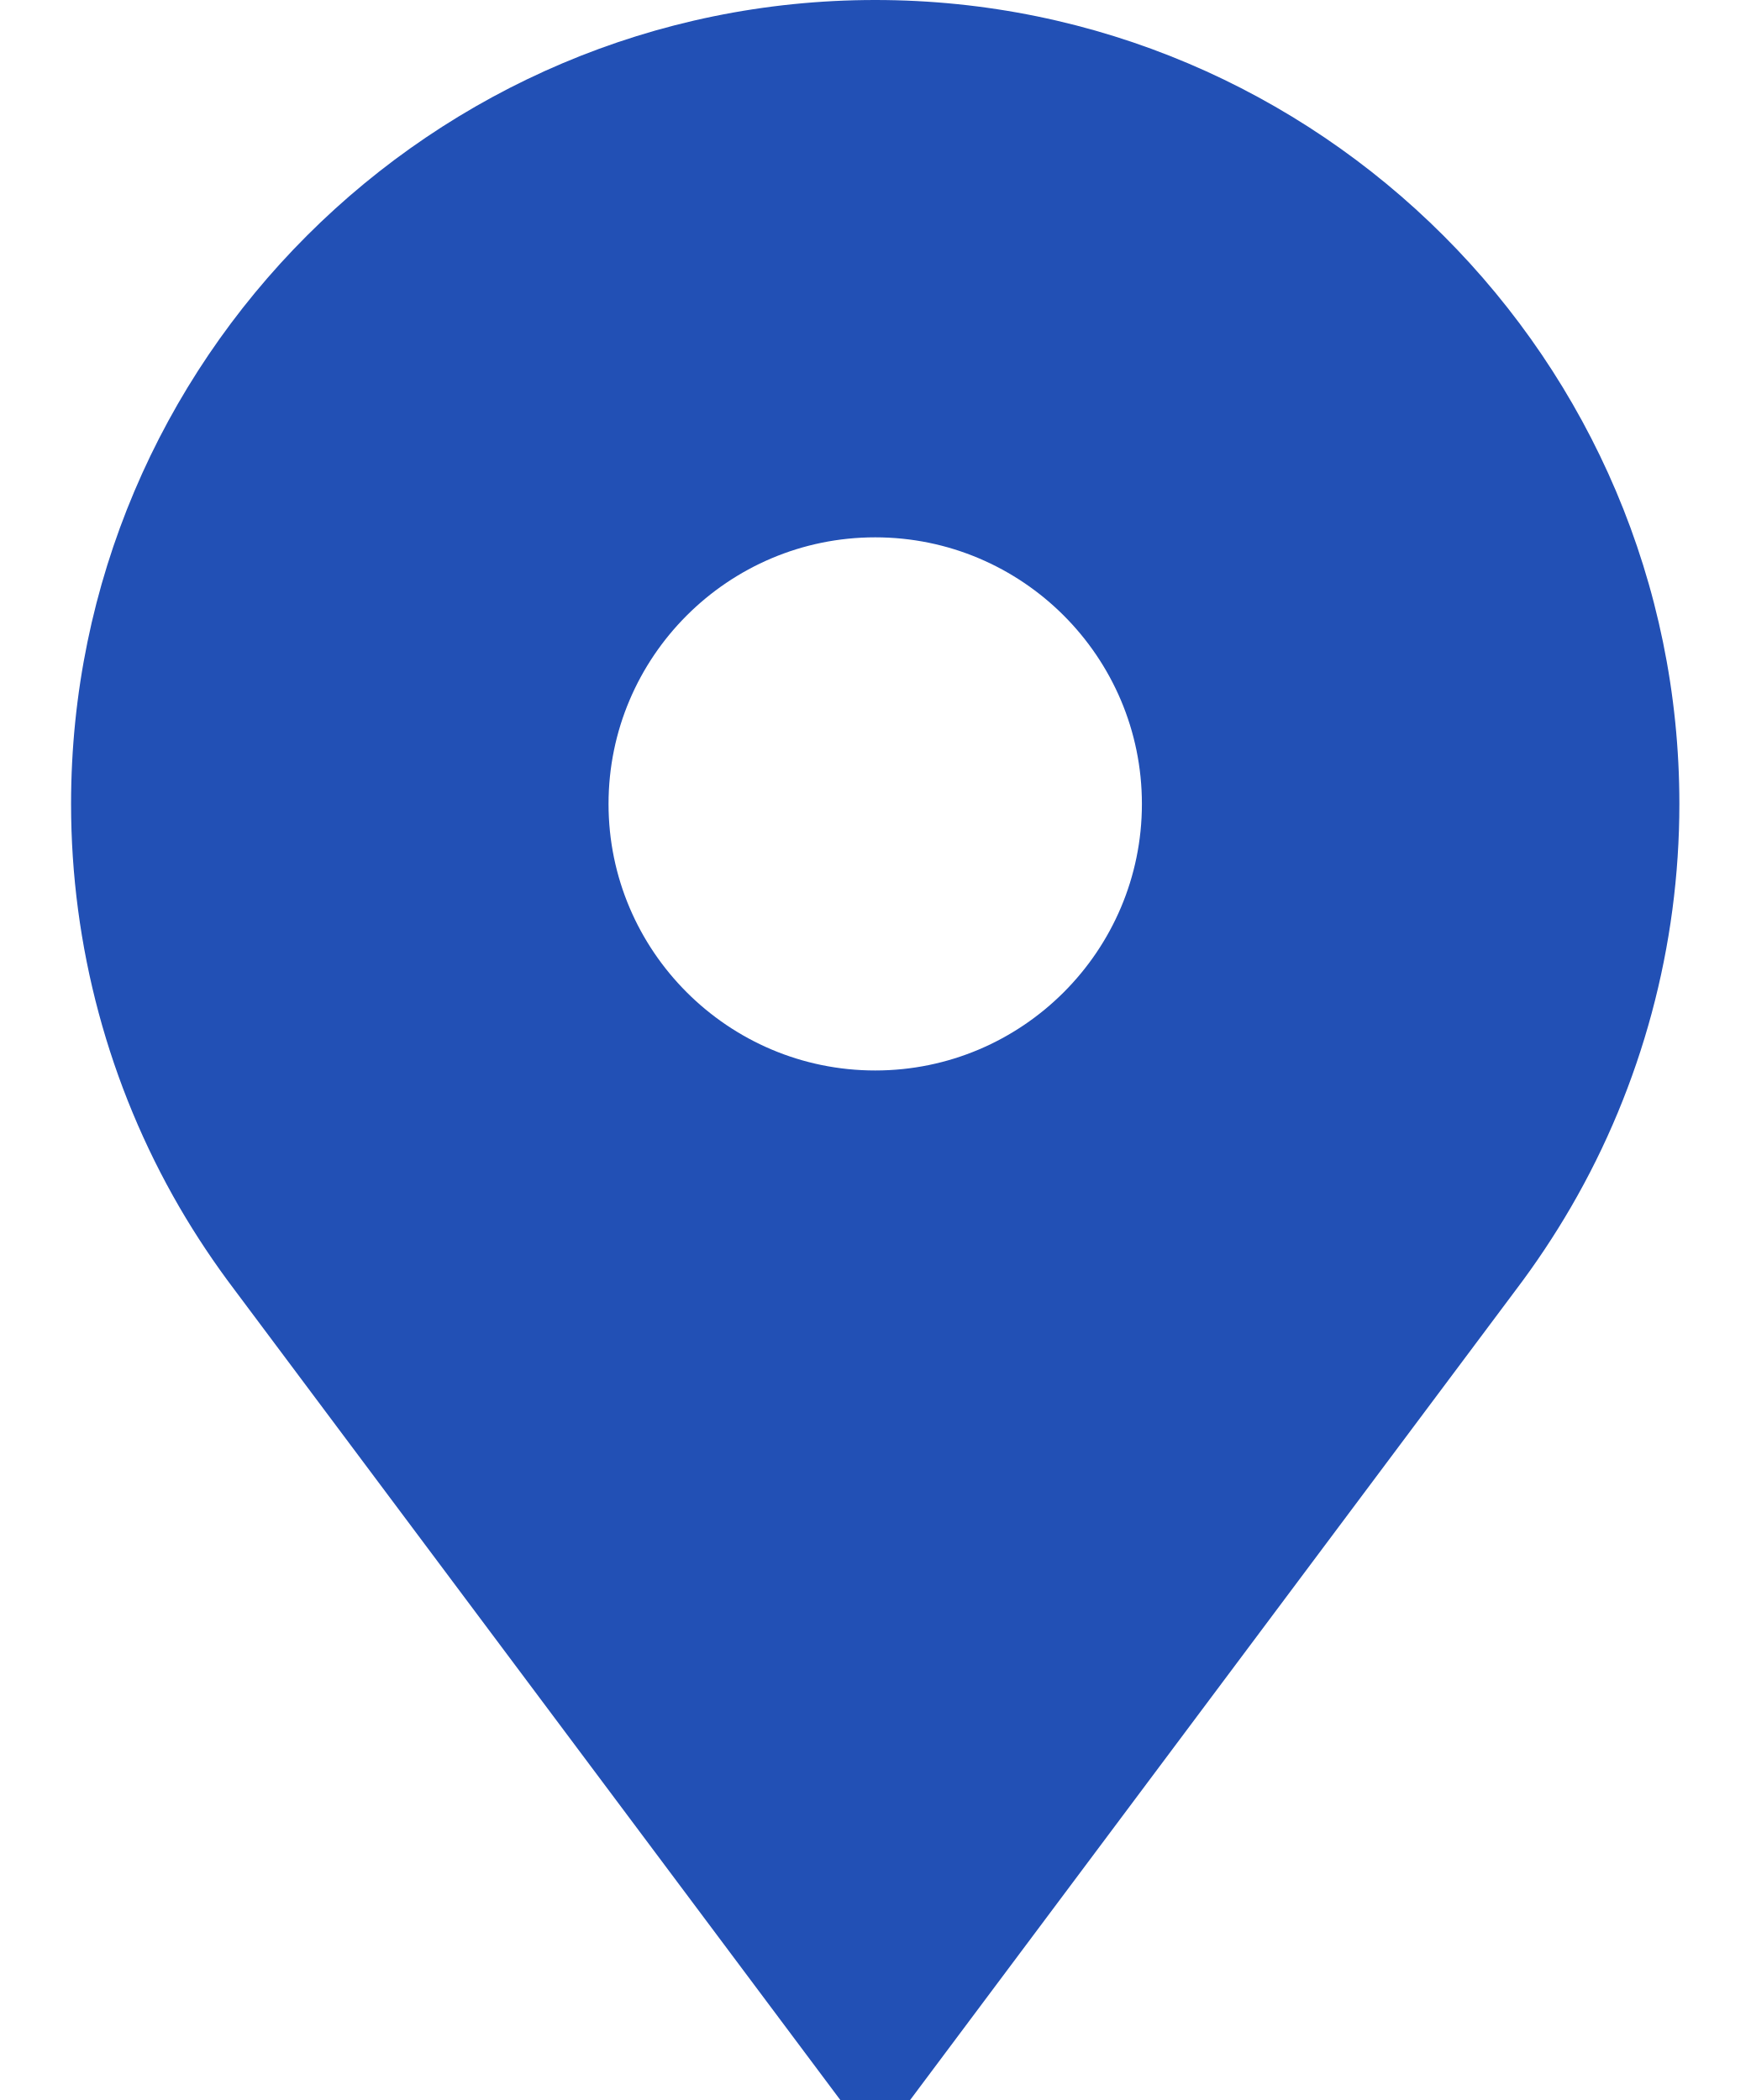
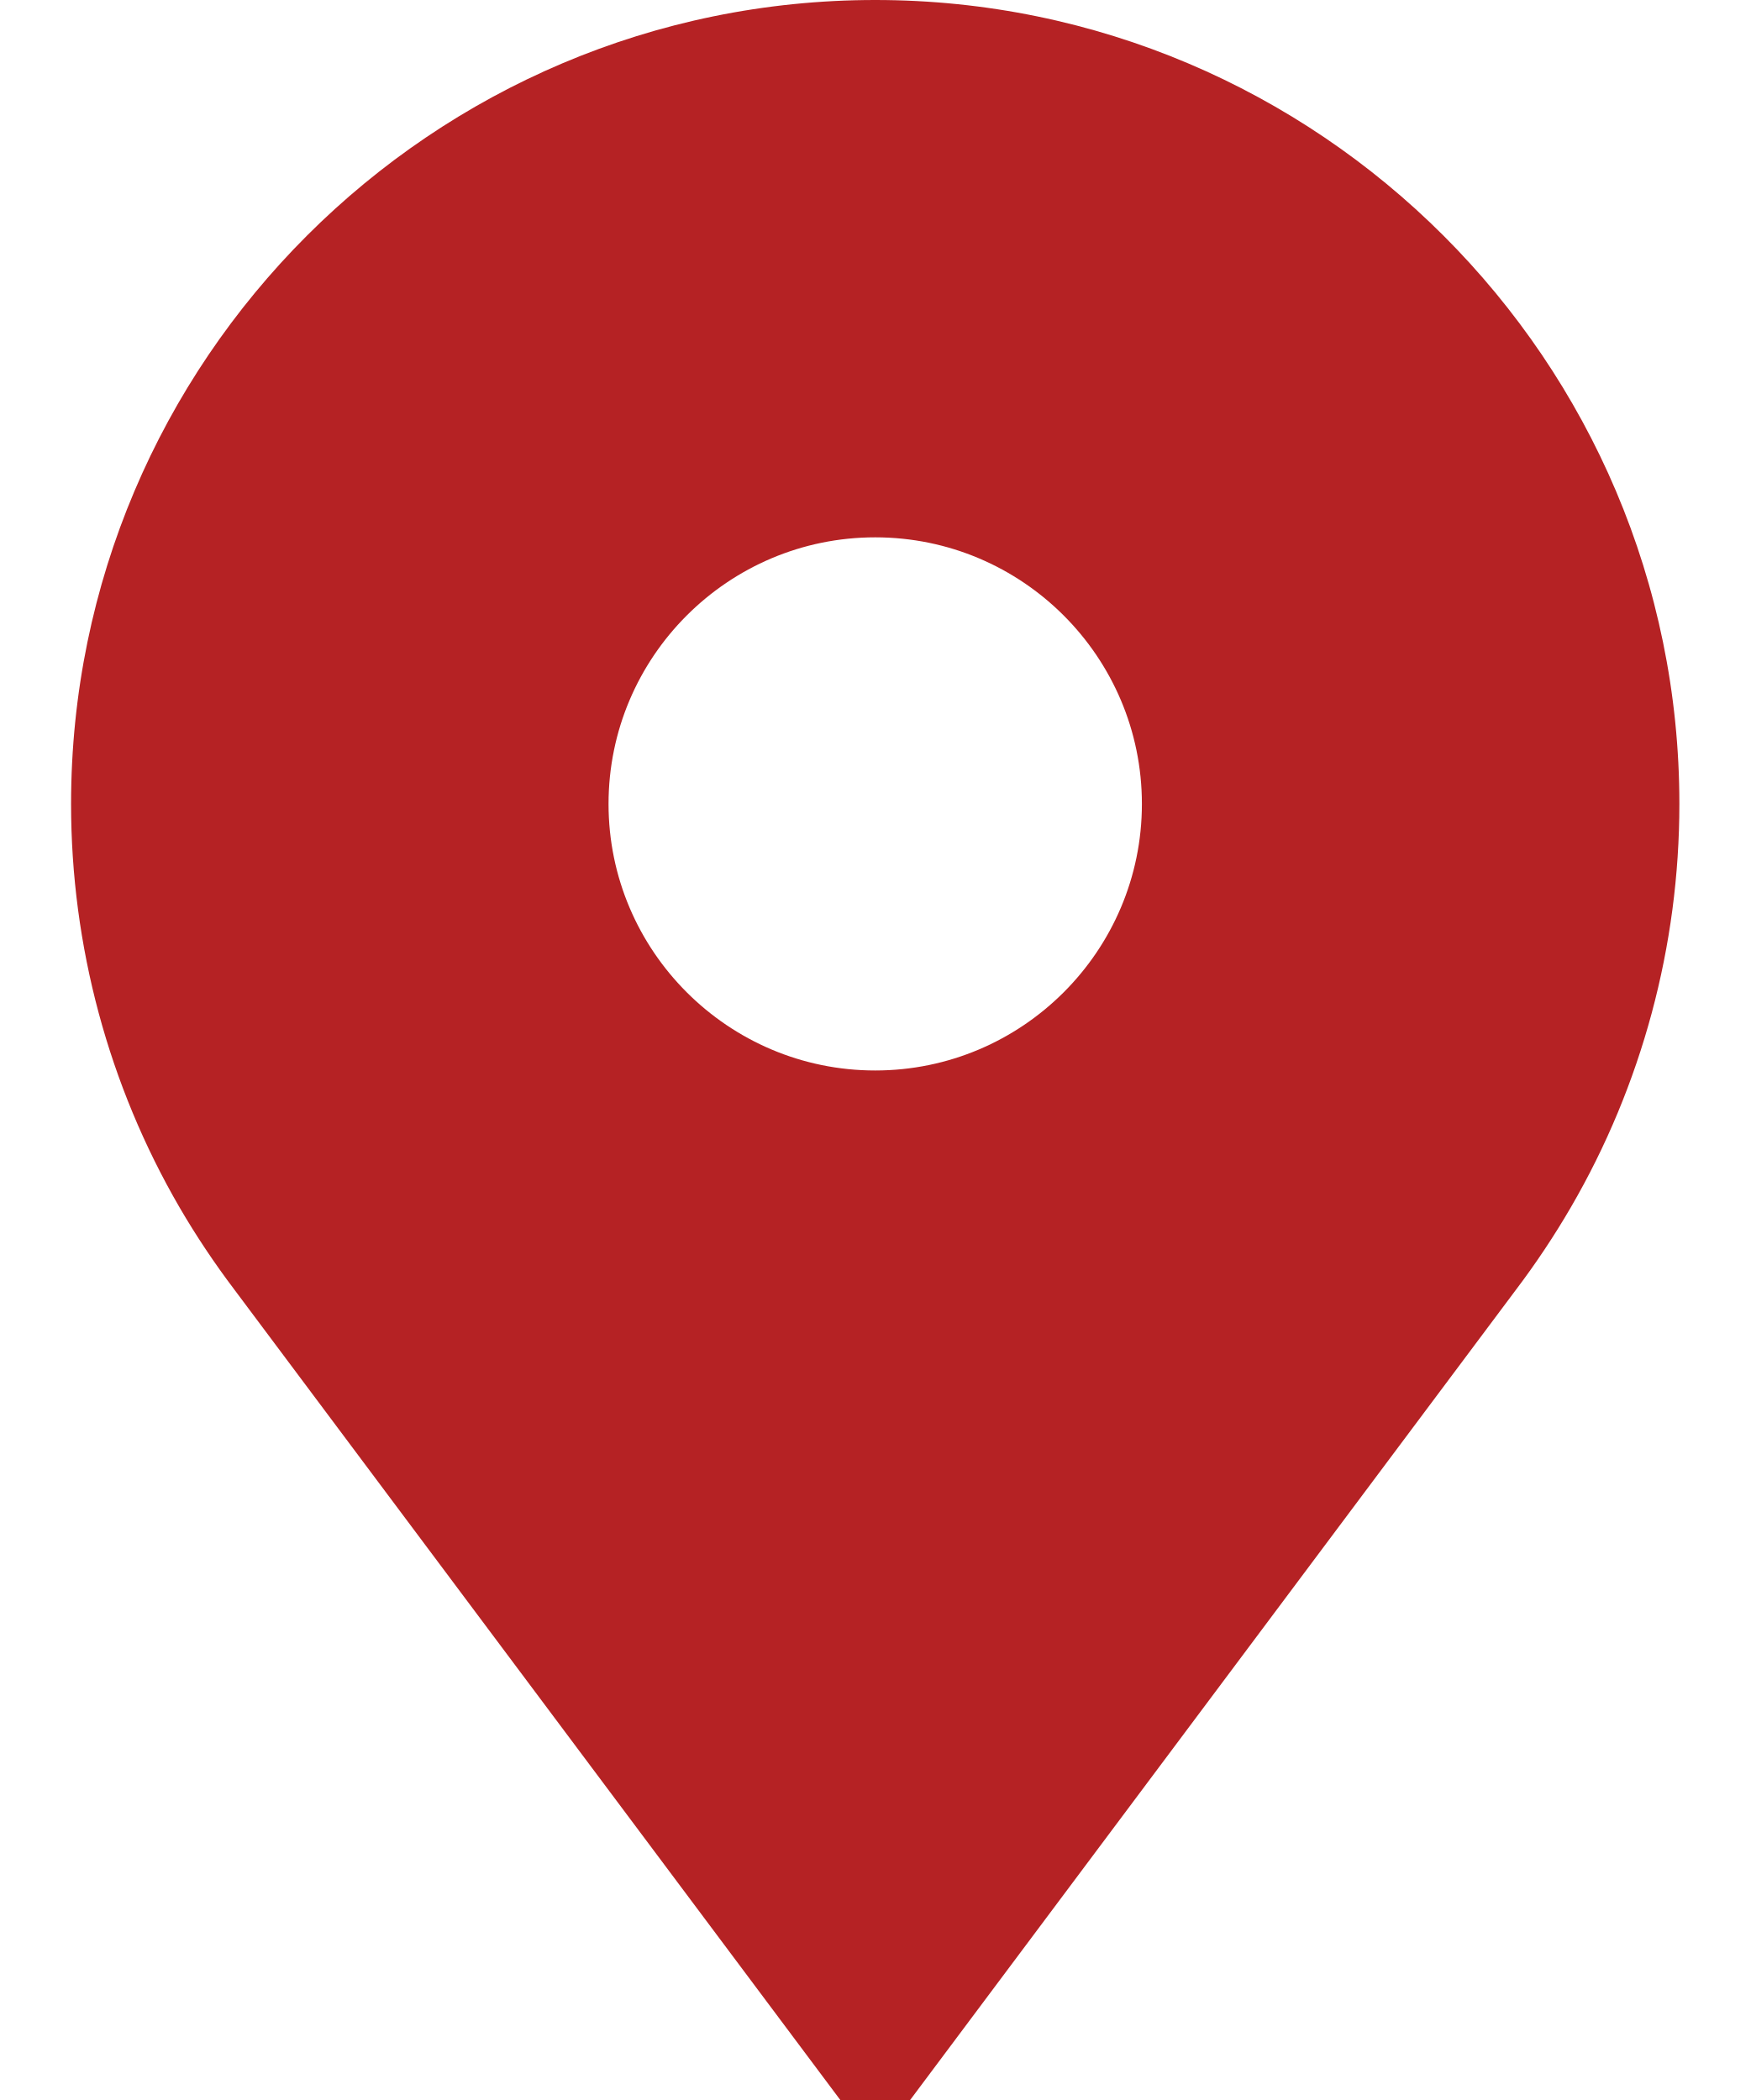
<svg xmlns="http://www.w3.org/2000/svg" width="20" height="24" viewBox="0 0 20 24" fill="none">
-   <path d="M10 0C4.934 0 0.812 4.121 0.812 9.188C0.812 10.809 1.241 12.403 2.051 13.798C2.24 14.123 2.452 14.44 2.679 14.74L9.601 24H10.399L17.321 14.74C17.548 14.44 17.759 14.123 17.948 13.798C18.759 12.403 19.188 10.809 19.188 9.188C19.188 4.121 15.066 0 10 0ZM10 12.234C8.32 12.234 6.953 10.867 6.953 9.188C6.953 7.507 8.32 6.141 10 6.141C11.68 6.141 13.047 7.507 13.047 9.188C13.047 10.867 11.68 12.234 10 12.234Z" fill="#2250B5" />
+   <path d="M10 0C4.934 0 0.812 4.121 0.812 9.188C0.812 10.809 1.241 12.403 2.051 13.798C2.24 14.123 2.452 14.44 2.679 14.74L9.601 24H10.399L17.321 14.74C17.548 14.44 17.759 14.123 17.948 13.798C18.759 12.403 19.188 10.809 19.188 9.188C19.188 4.121 15.066 0 10 0ZM10 12.234C8.32 12.234 6.953 10.867 6.953 9.188C6.953 7.507 8.32 6.141 10 6.141C11.68 6.141 13.047 7.507 13.047 9.188C13.047 10.867 11.68 12.234 10 12.234Z" fill="#B52224" />
</svg>
